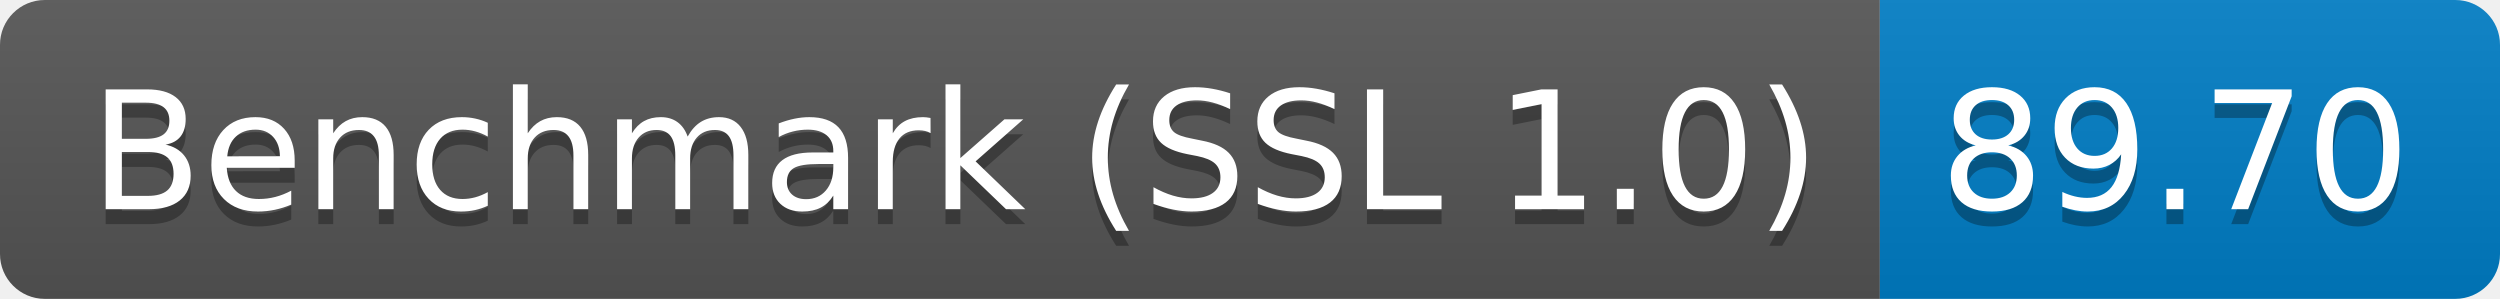
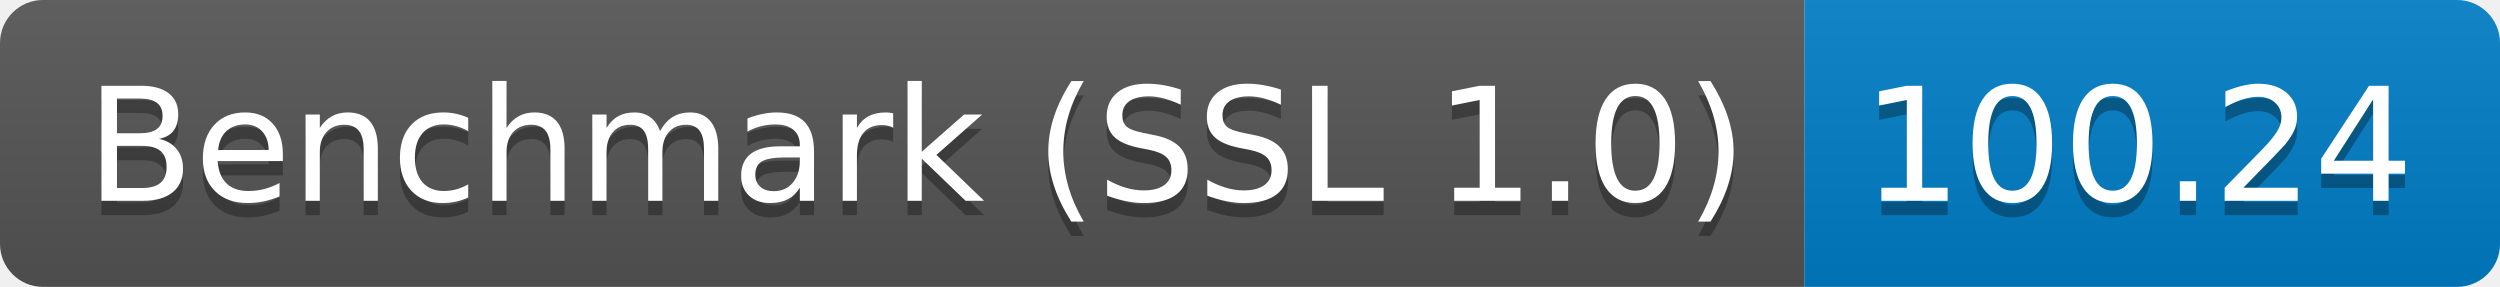
- <svg xmlns="http://www.w3.org/2000/svg" height="20" width="167.3">
+ <svg xmlns="http://www.w3.org/2000/svg" height="20" width="174.3">
  <linearGradient id="smooth" x2="0" y2="100%">
    <stop offset="0" stop-color="#bbb" stop-opacity=".1" />
    <stop offset="1" stop-opacity=".1" />
  </linearGradient>
  <clipPath id="round">
-     <rect fill="#fff" height="20" rx="3" width="167.3" />
+     <rect fill="#fff" height="20" rx="3" width="174.3" />
  </clipPath>
  <g clip-path="url(#round)">
    <rect fill="#555" height="20" width="125.8" />
-     <rect fill="#007ec6" height="20" width="41.5" x="125.8" />
-     <rect fill="url(#smooth)" height="20" width="167.3" />
+     <rect fill="#007ec6" height="20" width="48.5" x="125.8" />
+     <rect fill="url(#smooth)" height="20" width="174.3" />
  </g>
  <g fill="#fff" font-family="DejaVu Sans,Verdana,Geneva,sans-serif" font-size="110" text-anchor="middle">
    <text fill="#010101" fill-opacity=".3" lengthAdjust="spacing" textLength="1158.0" transform="scale(0.1)" x="639.0" y="150">Benchmark (SSL 1.0)</text>
    <text lengthAdjust="spacing" textLength="1158.0" transform="scale(0.1)" x="639.0" y="140">Benchmark (SSL 1.0)</text>
-     <text fill="#010101" fill-opacity=".3" lengthAdjust="spacing" textLength="315.0" transform="scale(0.1)" x="1455.5" y="150">89.70</text>
-     <text lengthAdjust="spacing" textLength="315.0" transform="scale(0.1)" x="1455.5" y="140">89.70</text>
+     <text fill="#010101" fill-opacity=".3" lengthAdjust="spacing" textLength="385.0" transform="scale(0.1)" x="1490.5" y="150">100.24</text>
+     <text lengthAdjust="spacing" textLength="385.0" transform="scale(0.1)" x="1490.5" y="140">100.24</text>
  </g>
</svg>
